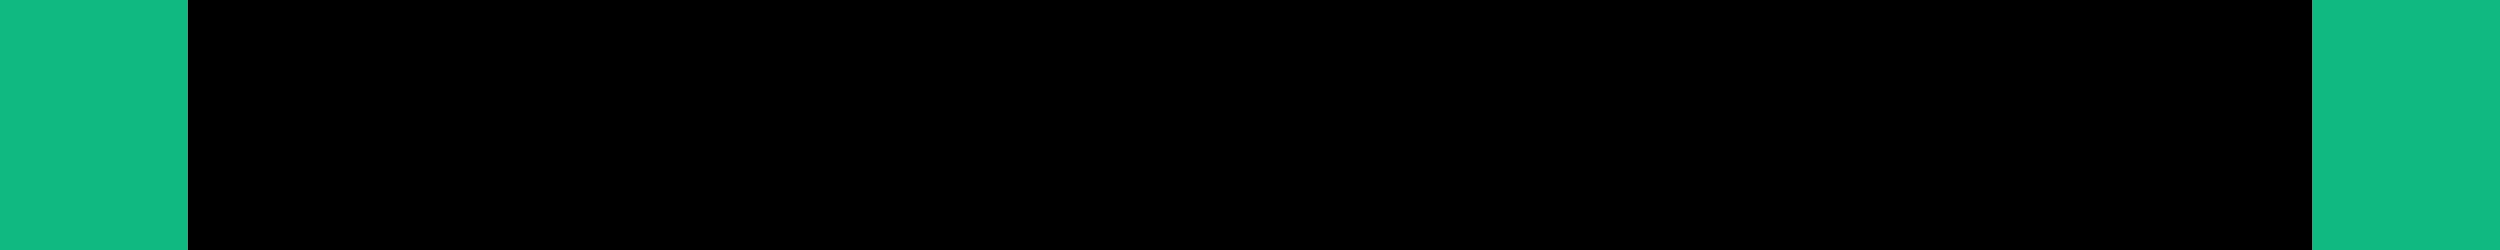
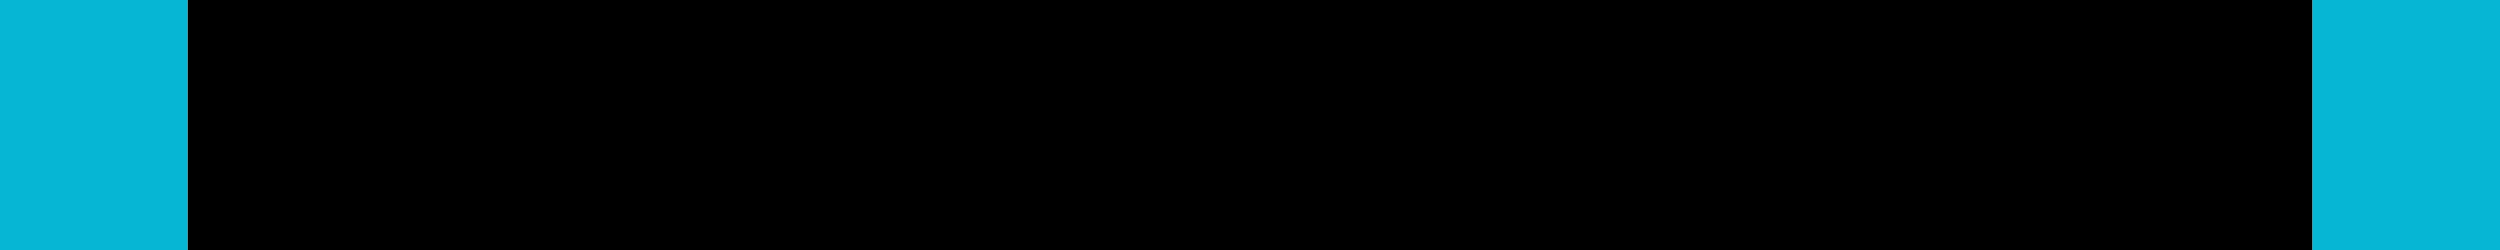
<svg xmlns="http://www.w3.org/2000/svg" viewBox="0 0 80 8">
  <rect x="6" y="0" width="68" height="8" fill="#000" />
-   <rect x="0" y="-2" width="6" height="12" fill="#10b981" />
-   <rect x="74" y="-2" width="6" height="12" fill="#10b981" />
+   <rect x="0" y="-2" width="6" height="12" fill="#06b6d4" />
+   <rect x="74" y="-2" width="6" height="12" fill="#06b6d4" />
</svg>
